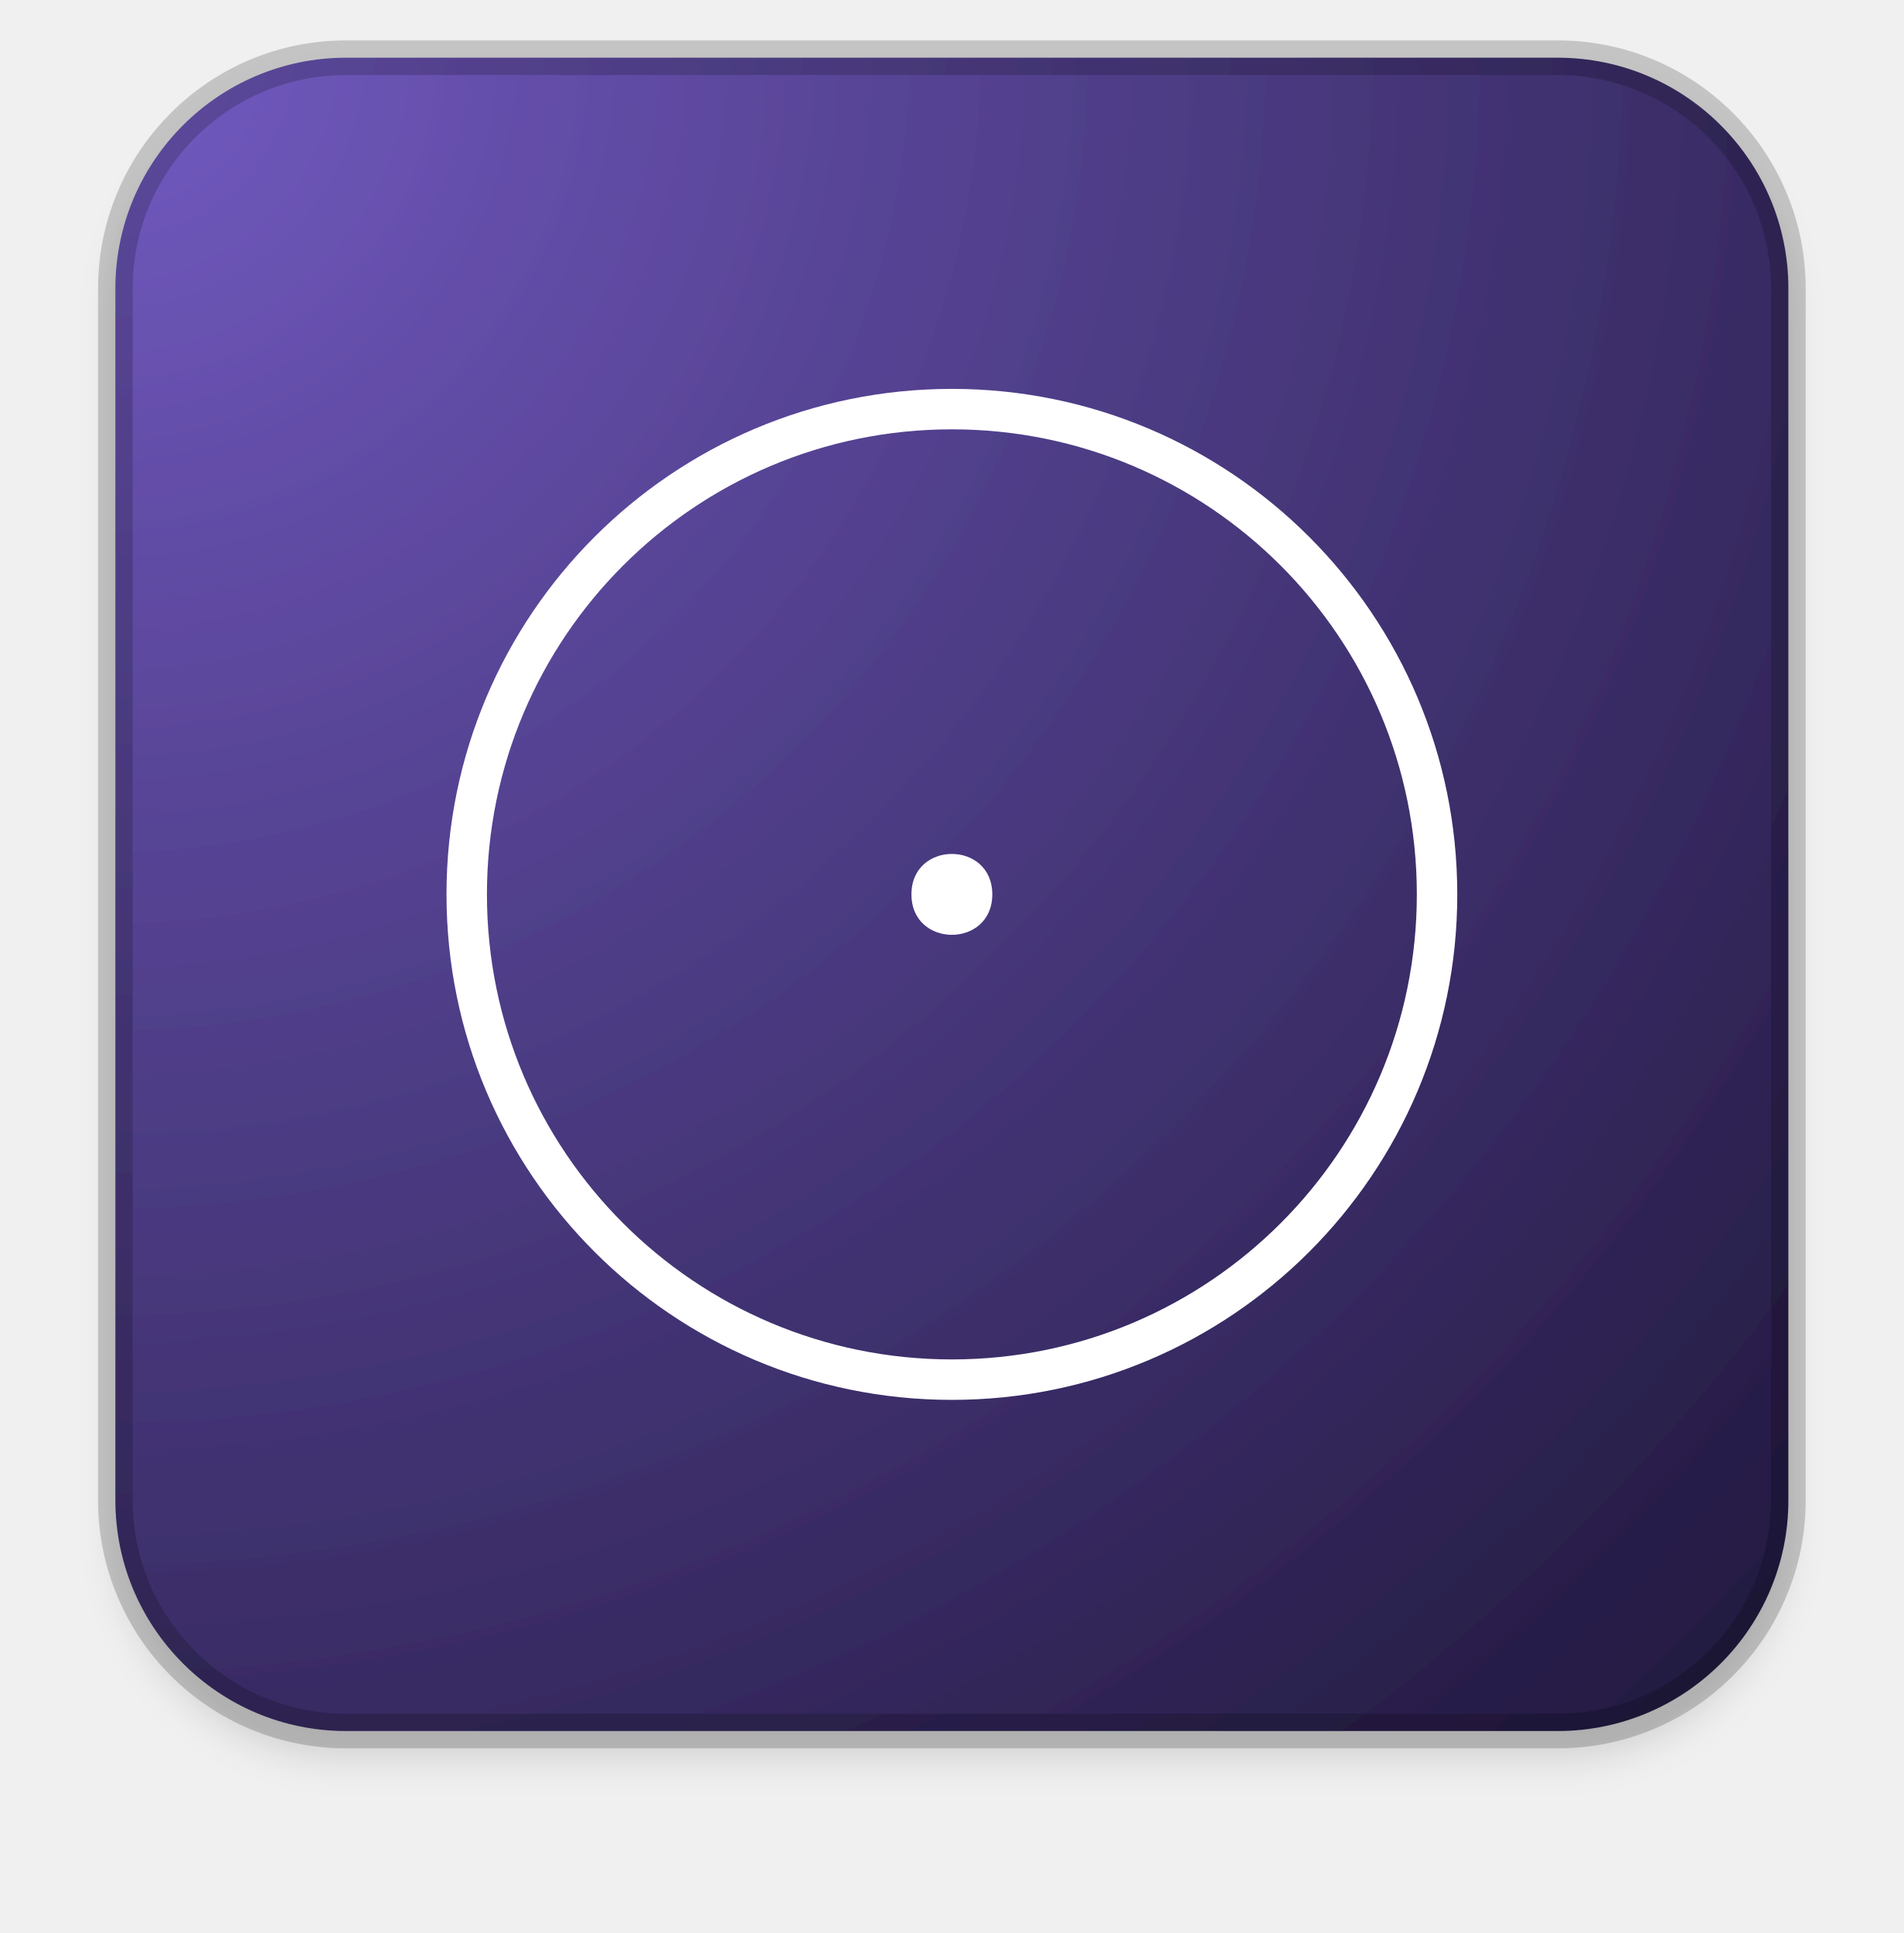
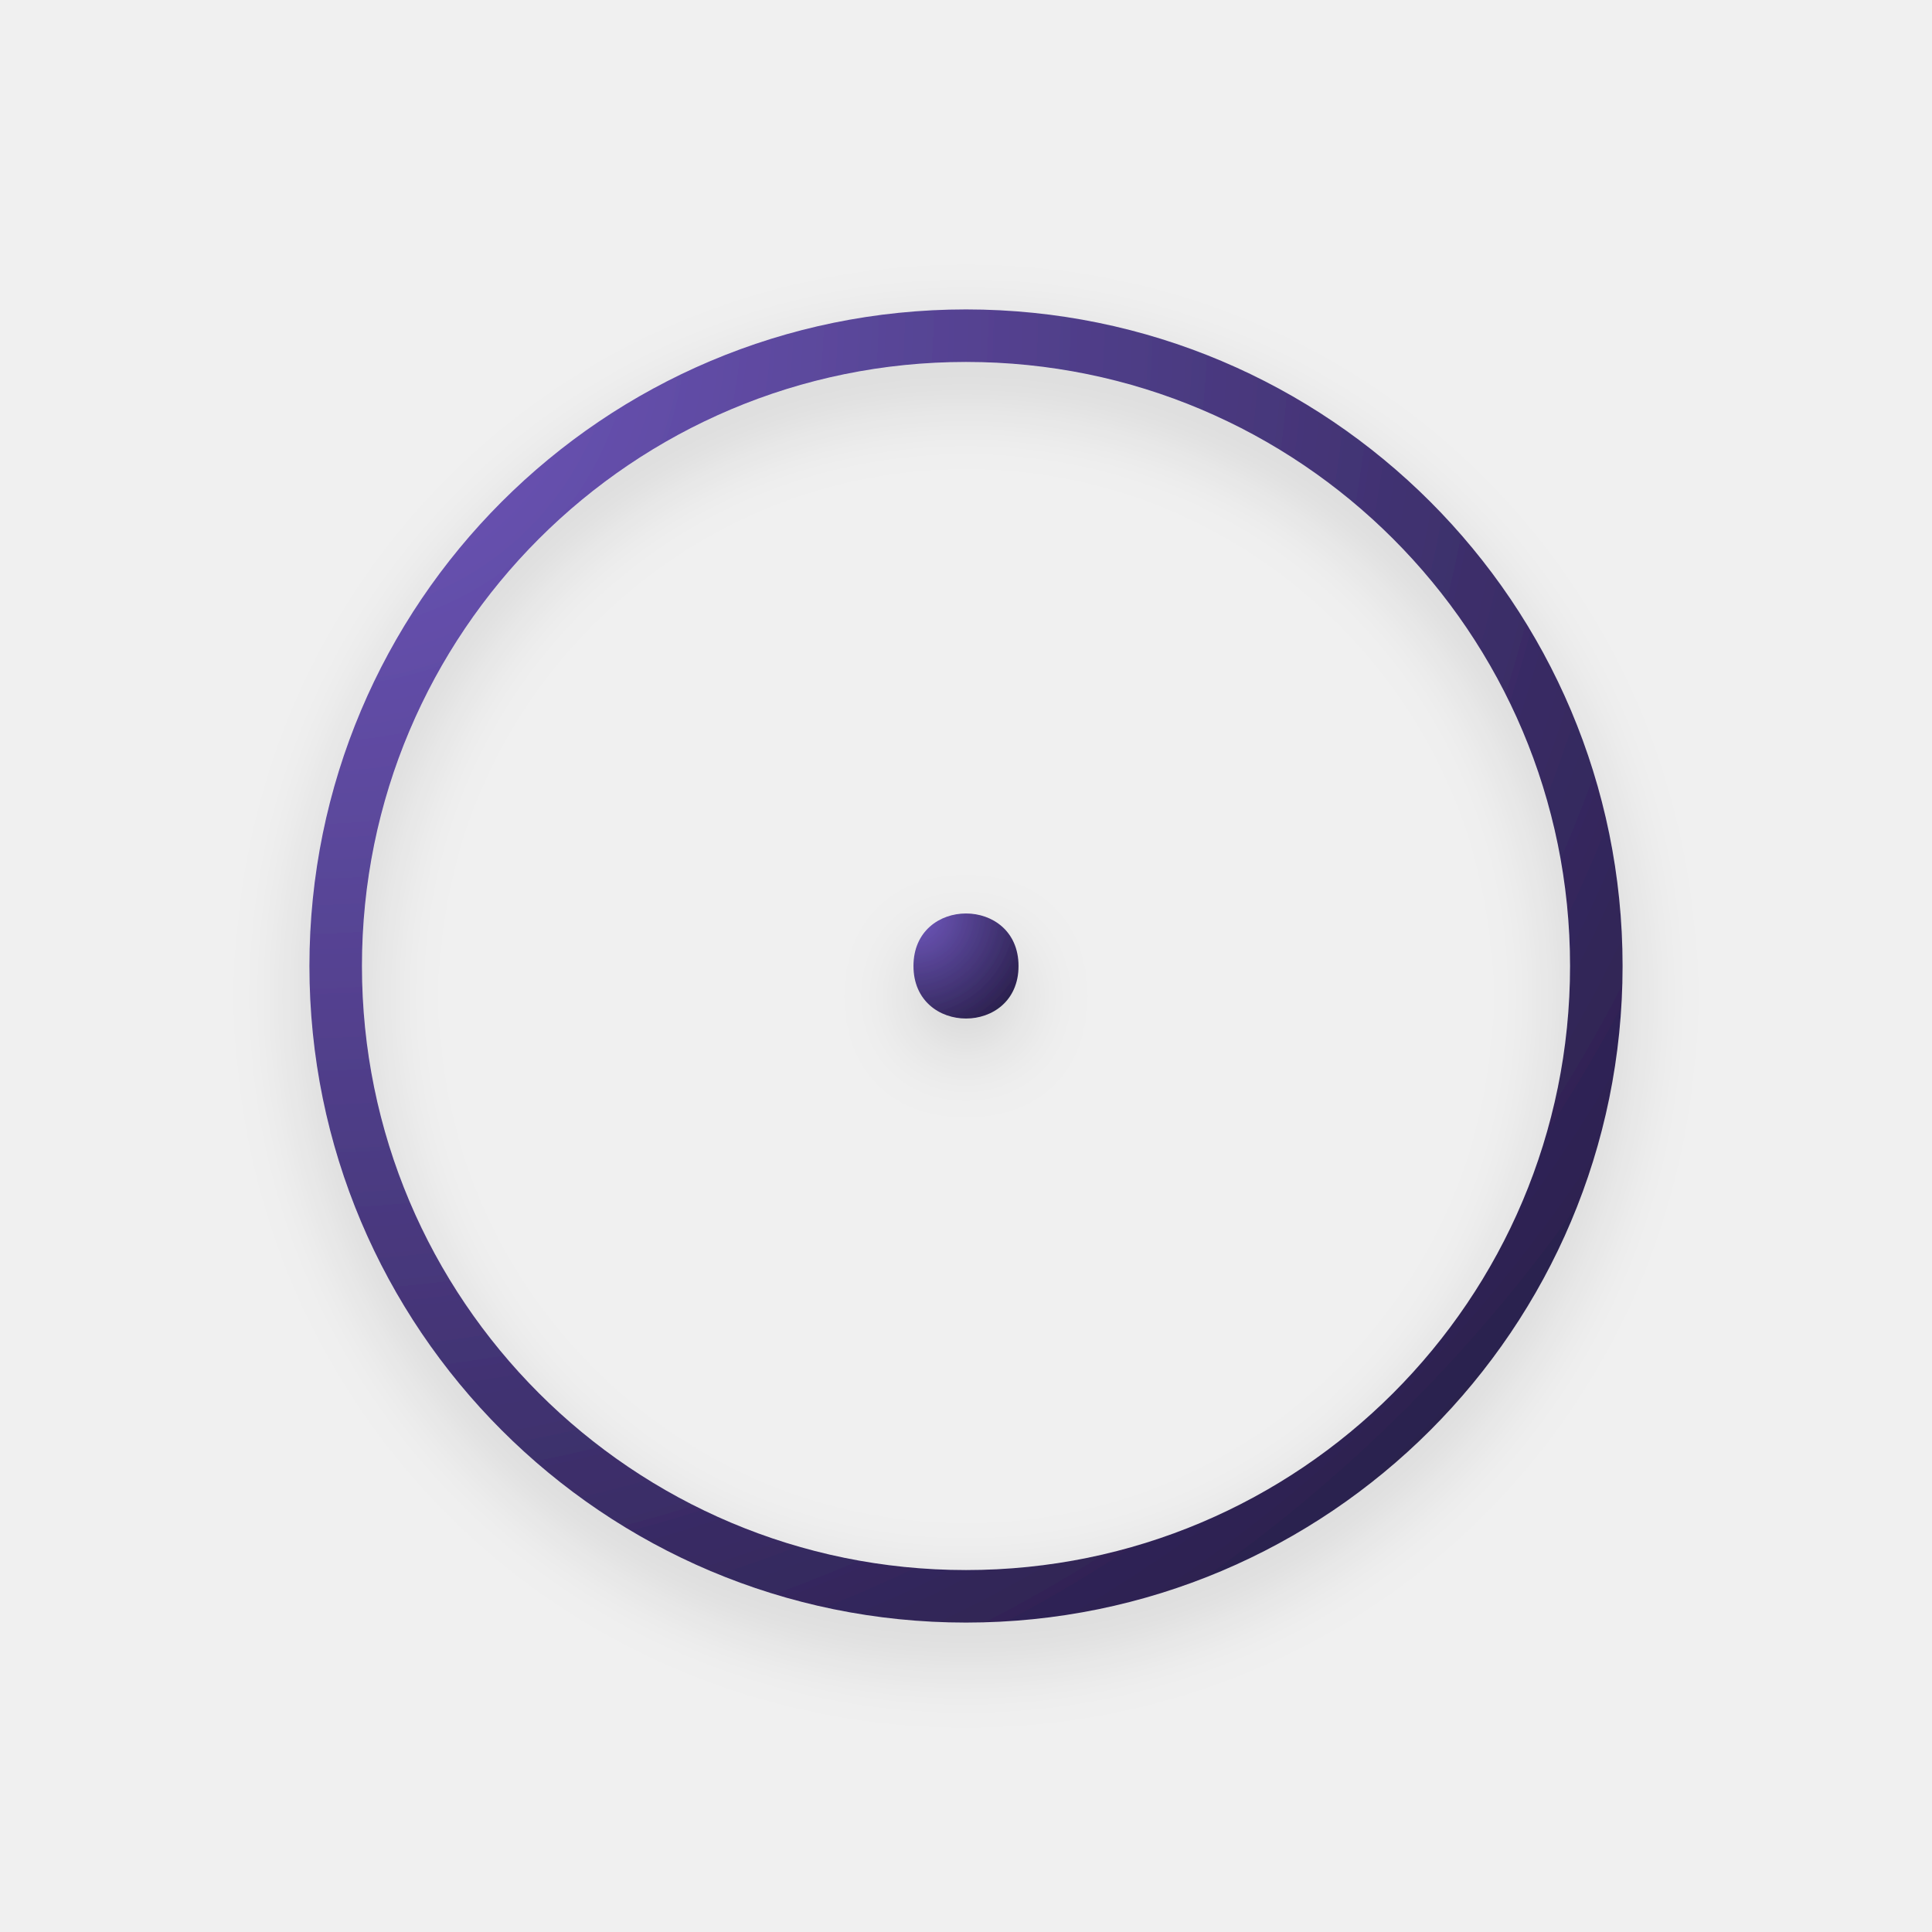
- <svg xmlns="http://www.w3.org/2000/svg" width="66px" height="67px" viewBox="0 0 66 67" version="1.1">
+ <svg xmlns="http://www.w3.org/2000/svg" width="128px" height="128px" viewBox="0 0 128 128" version="1.1">
  <defs>
-     <radialGradient cx="0%" cy="0%" fx="0%" fy="0%" r="143.544%" id="radialGradient-1">
-       <stop stop-color="#725AC1" offset="0%" />
-       <stop stop-color="#1E1639" offset="100%" />
-     </radialGradient>
-     <filter x="-50%" y="-50%" width="200%" height="200%" filterUnits="objectBoundingBox" id="filter-2">
-       <feOffset dx="0" dy="1" in="SourceAlpha" result="shadowOffsetOuter1" />
-       <feGaussianBlur stdDeviation="0.5" in="shadowOffsetOuter1" result="shadowBlurOuter1" />
-       <feColorMatrix values="0 0 0 0 0   0 0 0 0 0   0 0 0 0 0  0 0 0 0.104 0" in="shadowBlurOuter1" type="matrix" result="shadowMatrixOuter1" />
+     <filter x="-50%" y="-50%" width="200%" height="200%" filterUnits="objectBoundingBox" id="filter-1">
+       <feOffset dx="0" dy="2" in="SourceAlpha" result="shadowOffsetOuter1" />
+       <feGaussianBlur stdDeviation="2.5" in="shadowOffsetOuter1" result="shadowBlurOuter1" />
+       <feColorMatrix values="0 0 0 0 0   0 0 0 0 0   0 0 0 0 0  0 0 0 0.136 0" type="matrix" in="shadowBlurOuter1" result="shadowMatrixOuter1" />
      <feMerge>
        <feMergeNode in="shadowMatrixOuter1" />
        <feMergeNode in="SourceGraphic" />
      </feMerge>
    </filter>
+     <radialGradient cx="0%" cy="0%" fx="0%" fy="0%" r="143.544%" id="radialGradient-2">
+       <stop stop-color="#725AC1" offset="0%" />
+       <stop stop-color="#1E1639" offset="100%" />
+     </radialGradient>
  </defs>
  <g id="Nexus" stroke="none" stroke-width="1" fill="none" fill-rule="evenodd">
-     <g id="nexus-copy" transform="translate(-225, -355)">
-       <g id="Group" transform="translate(206, 114)">
-         <g id="Rectangle-2-+-Imported-Layers-Copy" transform="translate(23, 243)">
-           <rect id="Rectangle-2" stroke-opacity="0.186" stroke="#000000" stroke-width="1.2" fill="url(#radialGradient-1)" filter="url(#filter-2)" x="0" y="0" width="58" height="58" rx="8" />
-           <g id="Imported-Layers-Copy" transform="translate(11.47917, 11.47917)" fill="#FFFFFF">
-             <path d="M17.521,0 C7.844,0 0,7.844 0,17.521 C0,27.197 7.844,35.042 17.521,35.042 C27.197,35.042 35.042,27.197 35.042,17.521 C35.042,7.844 27.197,0 17.521,0 L17.521,0 Z M17.521,33.64 C8.618,33.64 1.402,26.424 1.402,17.521 C1.402,8.618 8.618,1.402 17.521,1.402 C26.424,1.402 33.64,8.618 33.64,17.521 C33.64,26.424 26.424,33.64 17.521,33.64 L17.521,33.64 Z" id="Fill-1" />
-             <path d="M18.922,17.521 C18.922,19.39 16.119,19.39 16.119,17.521 C16.119,15.652 18.922,15.652 18.922,17.521" id="Fill-2" />
-           </g>
+     <g id="NXS/nxs-icon" fill="url(#radialGradient-2)">
+       <g id="Rectangle-2-+-Imported-Layers-Copy" transform="translate(19, 19)">
+         <g id="Imported-Layers-Copy" filter="url(#filter-1)" transform="translate(1.5, 1.5)">
+           <path d="M43.5,0 C19.475,0 0,19.475 0,43.5 C0,67.525 19.475,87 43.5,87 C67.525,87 87,67.525 87,43.5 C87,19.475 67.525,0 43.5,0 L43.5,0 Z M43.5,83.52 C21.396,83.52 3.48,65.604 3.48,43.5 C3.48,21.396 21.396,3.48 43.5,3.48 C65.604,3.48 83.52,21.396 83.52,43.5 C83.52,65.604 65.604,83.52 43.5,83.52 L43.5,83.52 Z" id="Fill-1" />
+           <path d="M46.98,43.5 C46.98,48.14 40.02,48.14 40.02,43.5 C40.02,38.86 46.98,38.86 46.98,43.5" id="Fill-2" />
        </g>
      </g>
    </g>
  </g>
</svg>
